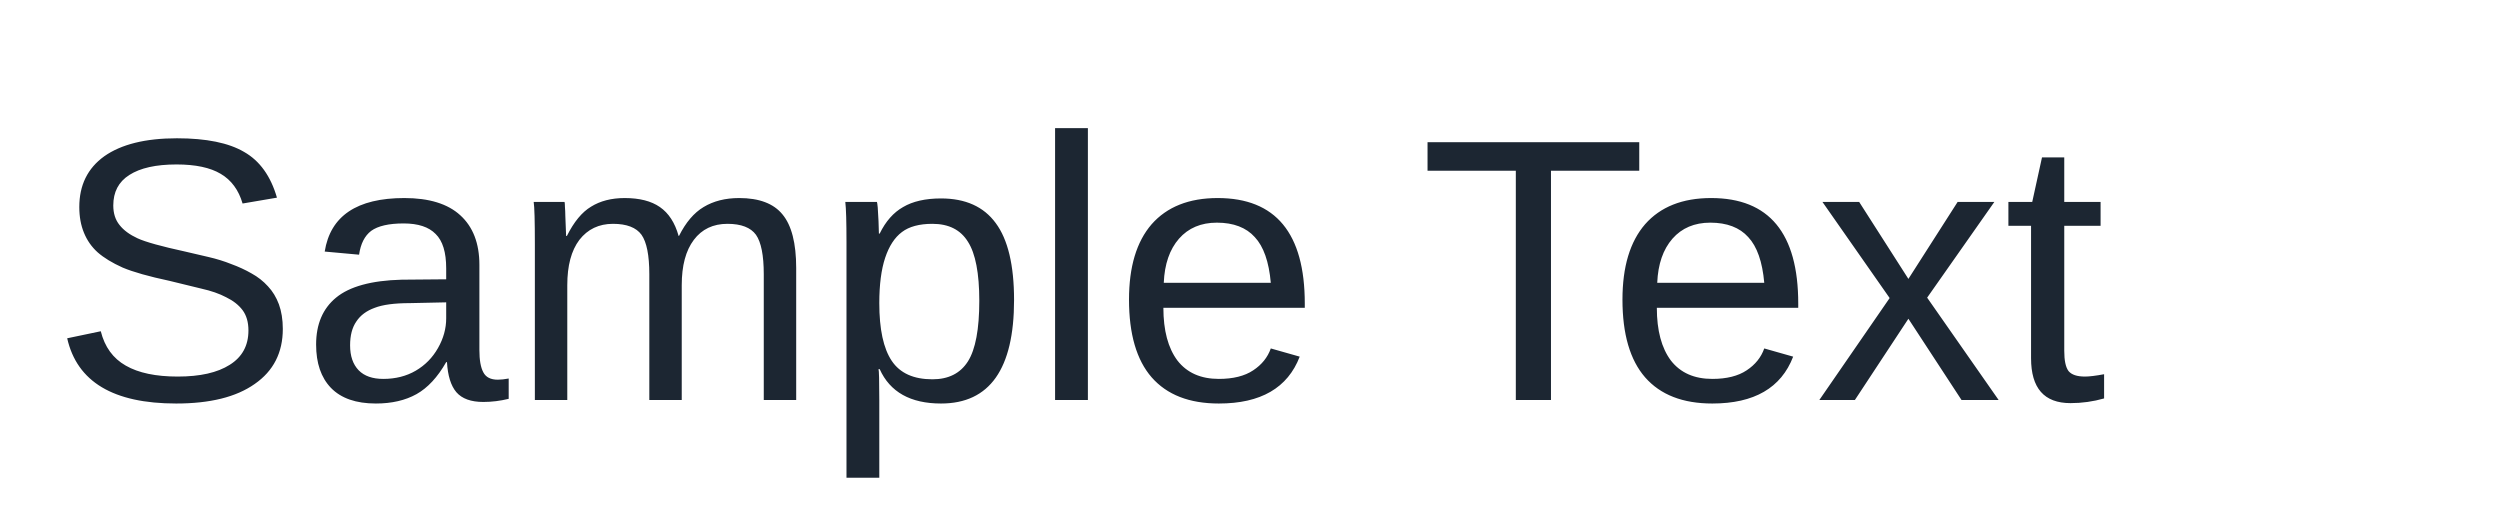
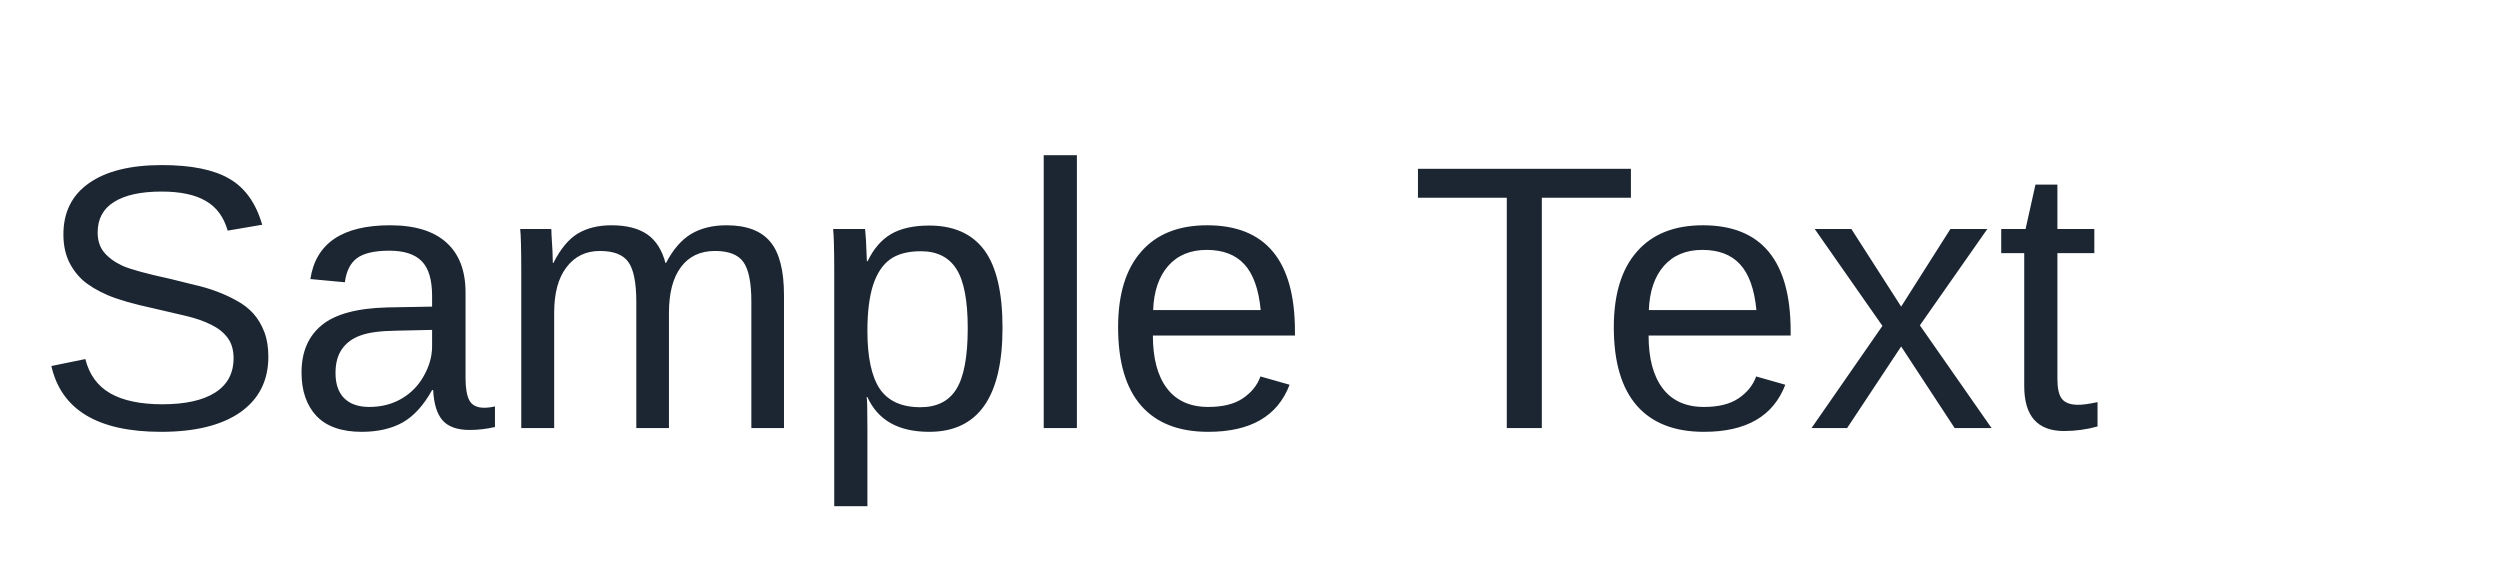
- <svg xmlns="http://www.w3.org/2000/svg" width="100" height="21">
-   <text x="2" y="16" font-family="Calibri, Segoe UI, Arial, sans-serif" font-size="15px" font-weight="normal" fill="#1C2632">Sample Text</text>
+ <svg xmlns="http://www.w3.org/2000/svg" width="146" height="34">
+   <text x="2" y="25" font-family="Calibri, Segoe UI, Arial, sans-serif" font-size="22px" font-weight="normal" fill="#1C2632">Sample Text</text>
</svg>
